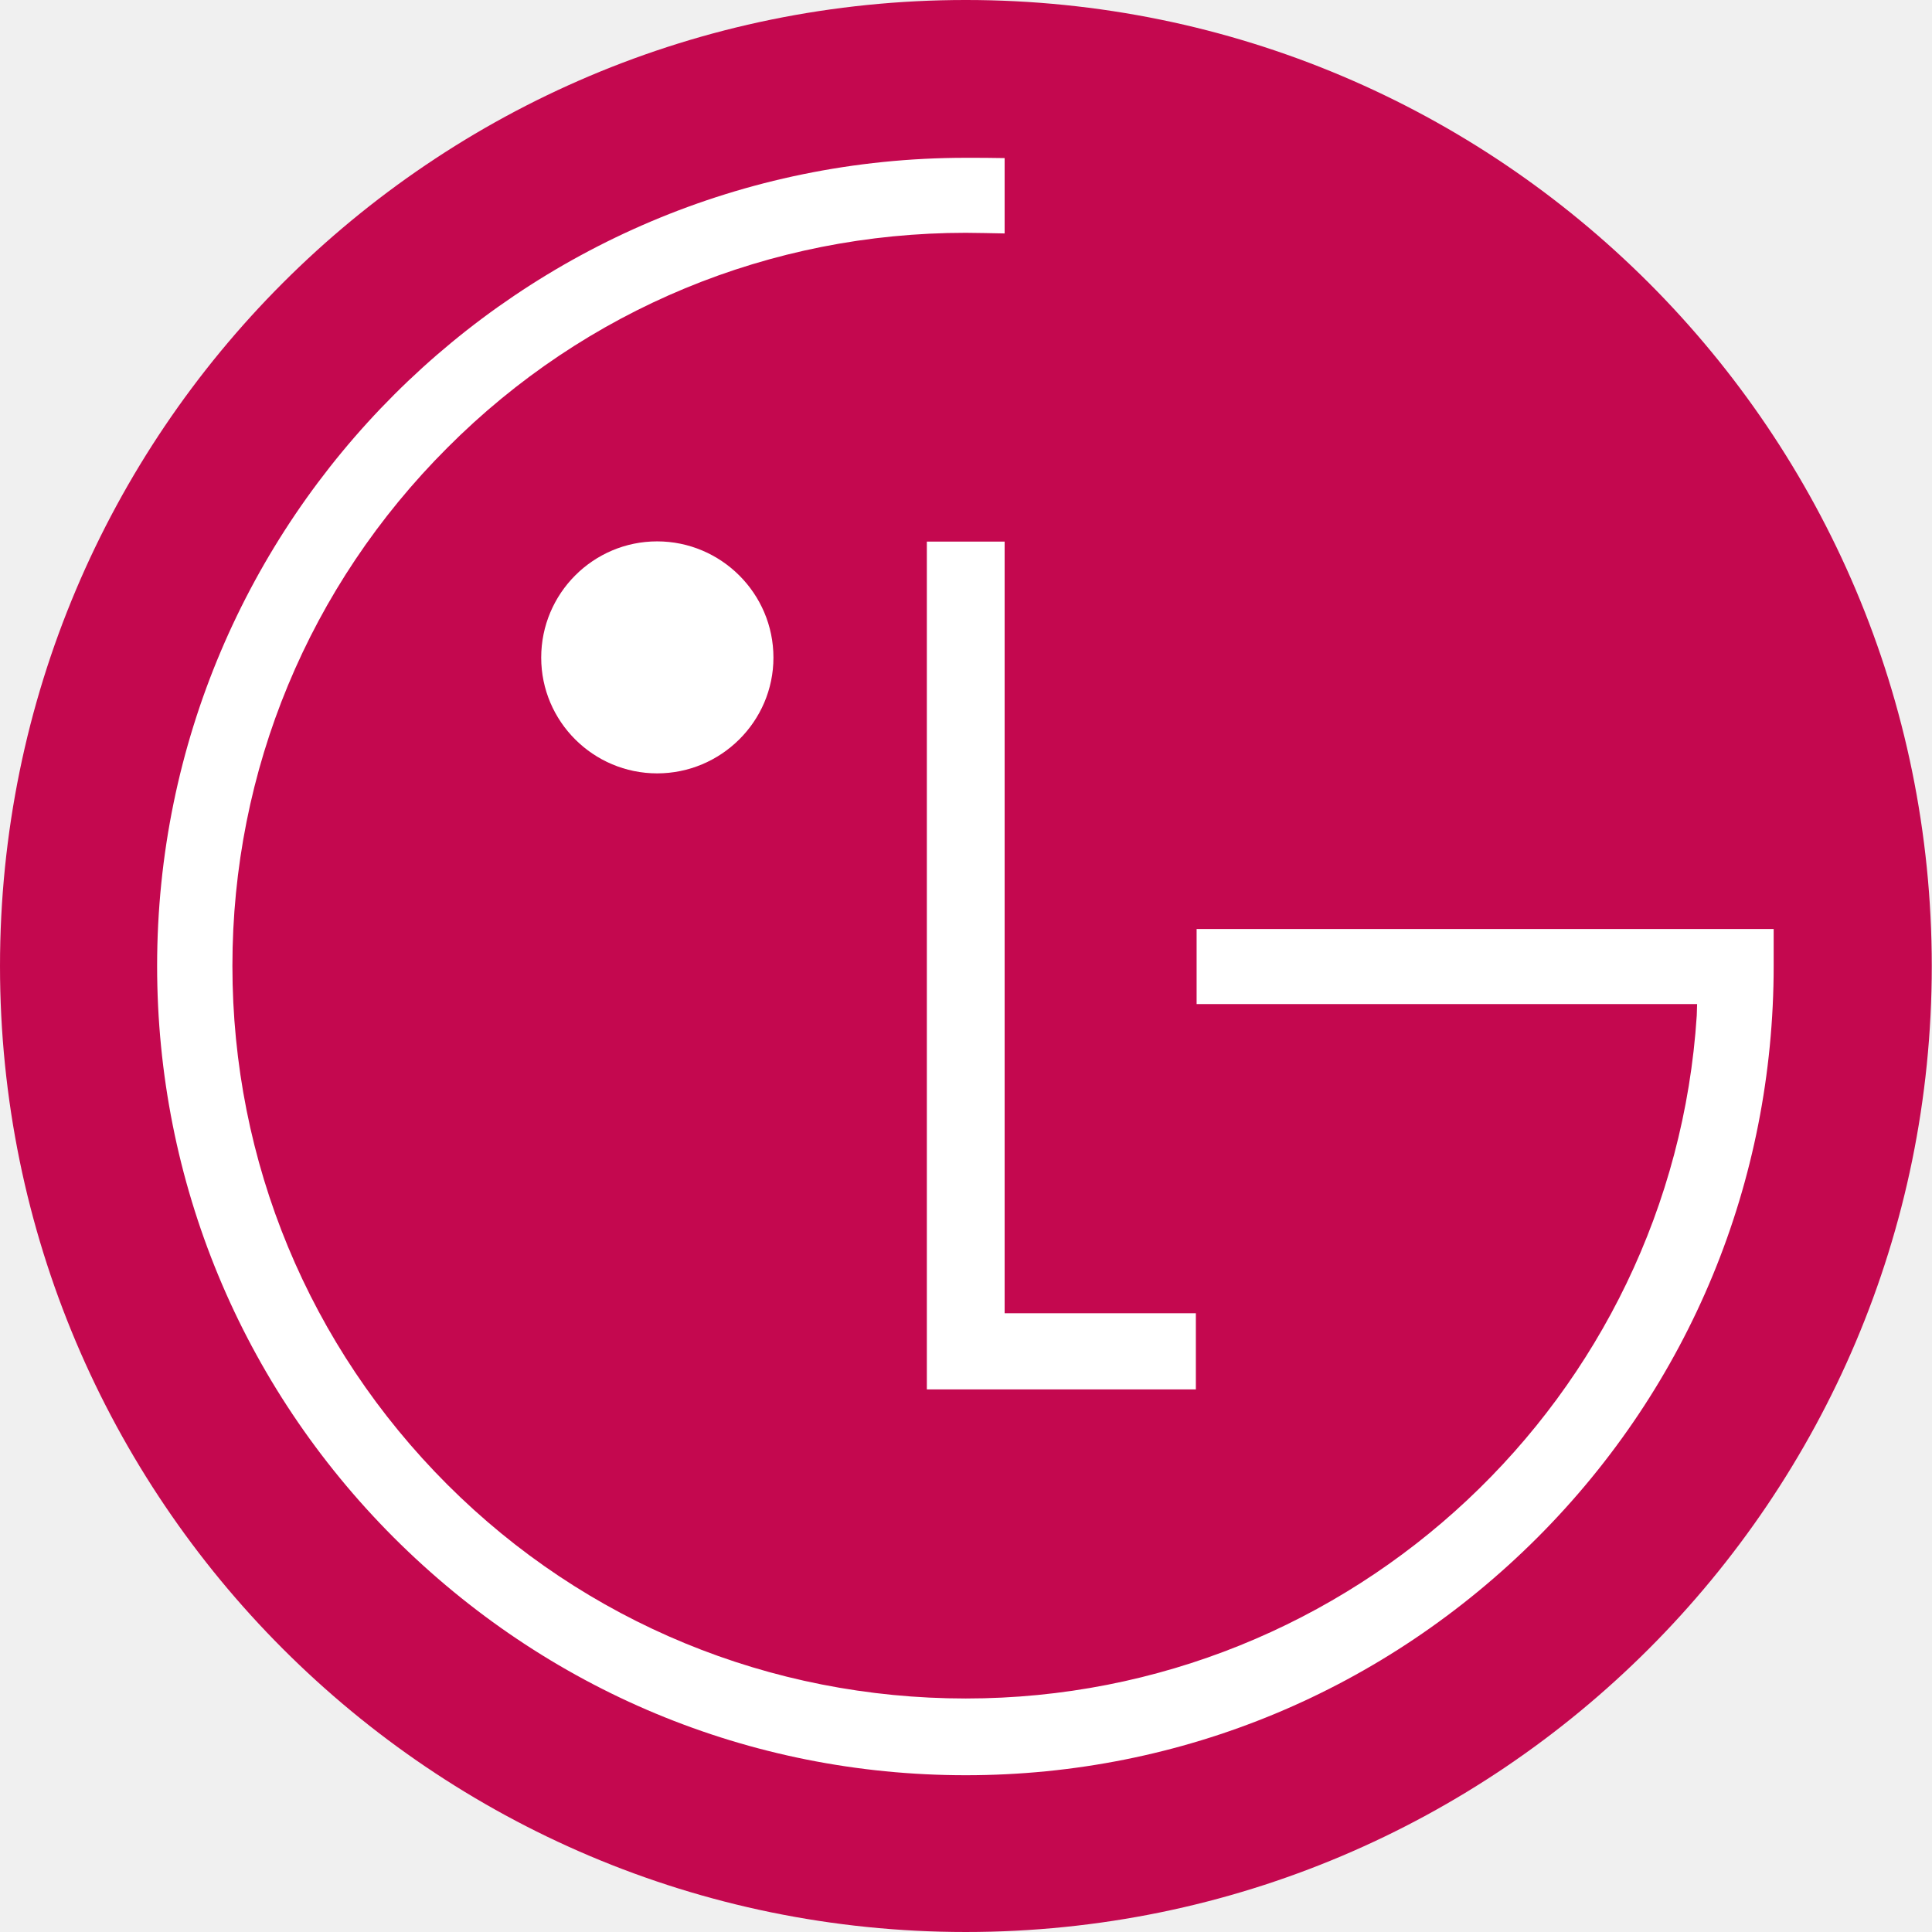
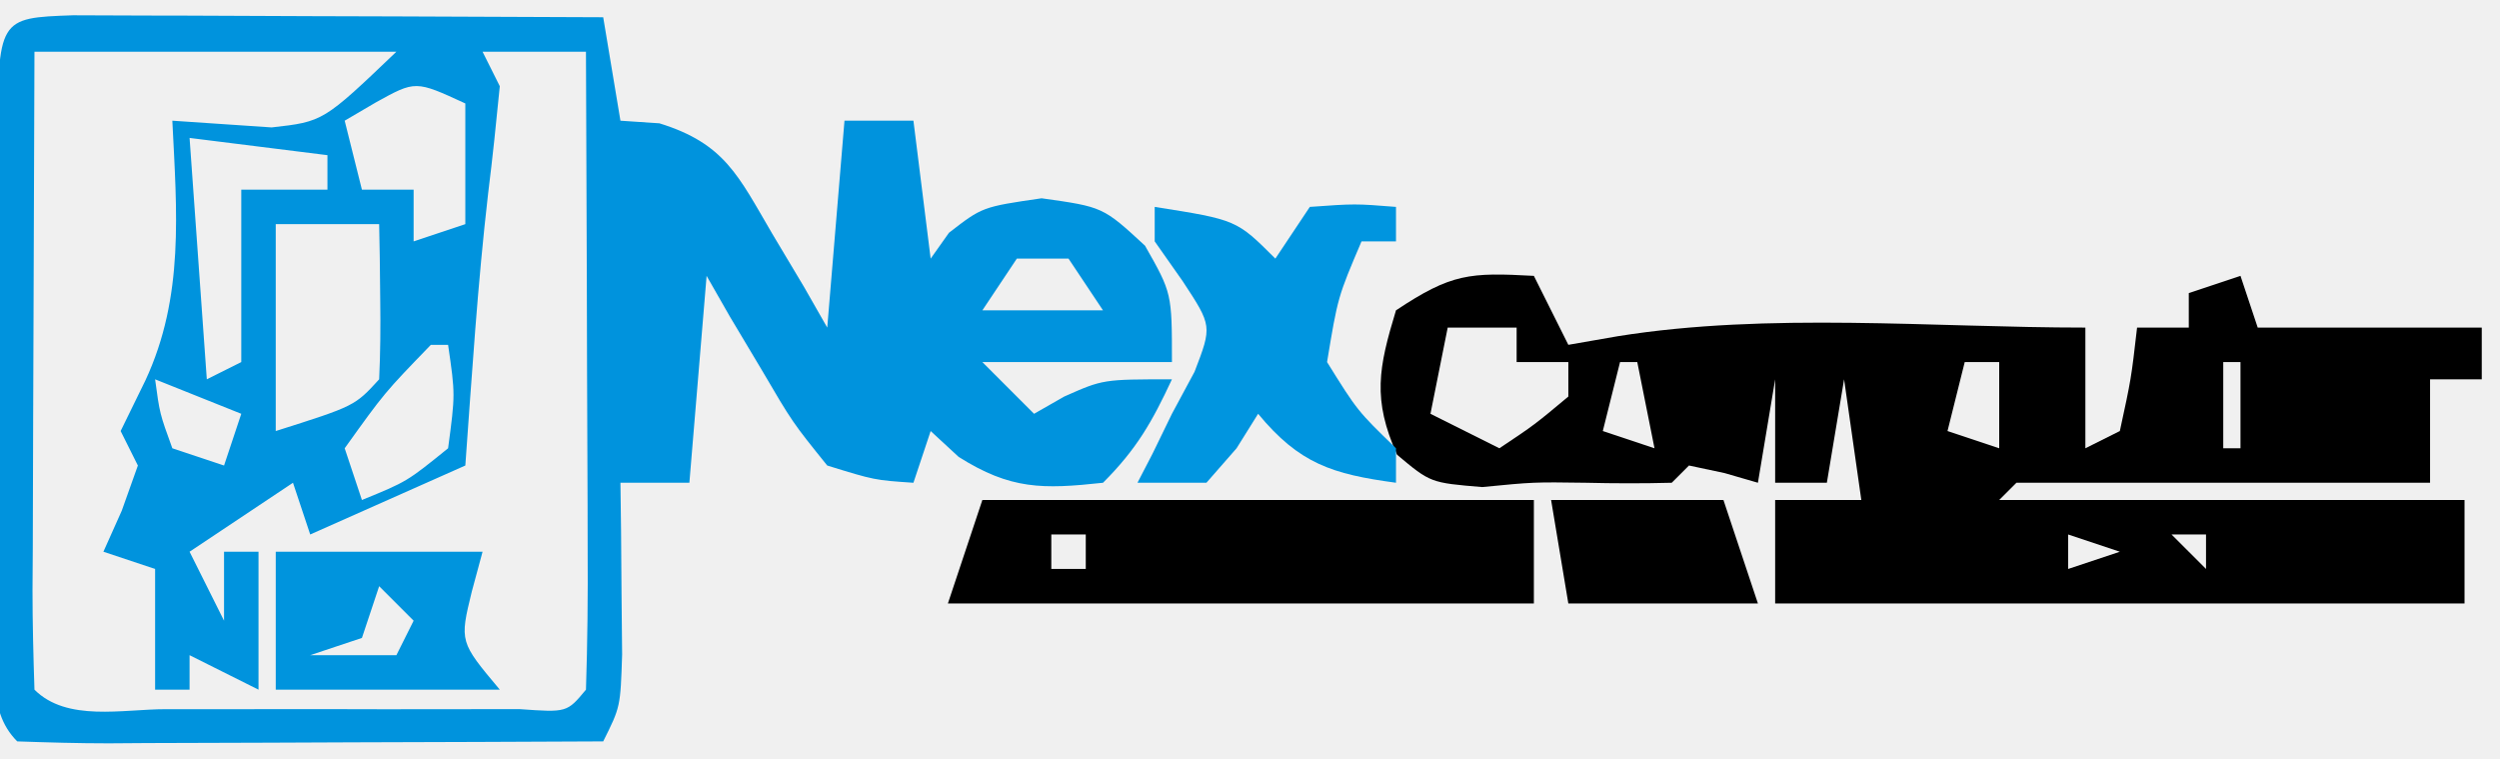
- <svg xmlns="http://www.w3.org/2000/svg" width="235.825" height="235.853" id="svg2" version="1.0">
-   <defs id="defs4">
-     <clipPath id="clipPath2520" clipPathUnits="userSpaceOnUse">
-       <path id="path2522" d="m 0.06,651 476.04,0 0,-651 -476.04,0 0,651 z" />
-     </clipPath>
-     <clipPath id="clipPath2512" clipPathUnits="userSpaceOnUse">
-       <path id="path2514" d="M 0,651 476,651 476,0 0,0 0,651 z" />
-     </clipPath>
-     <clipPath id="clipPath2492" clipPathUnits="userSpaceOnUse">
-       <path id="path2494" d="m 0.06,651 476.04,0 0,-651 -476.04,0 0,651 z" />
-     </clipPath>
-     <clipPath id="clipPath2484" clipPathUnits="userSpaceOnUse">
-       <path id="path2486" d="M 0,651 476,651 476,0 0,0 0,651 z" />
-     </clipPath>
-     <clipPath id="clipPath2476" clipPathUnits="userSpaceOnUse">
-       <path id="path2478" clip-rule="evenodd" d="m 175.88,289.32 88.67,0 0,-54.56 -88.67,0 0,54.56 z" />
-     </clipPath>
-     <clipPath id="clipPath2452" clipPathUnits="userSpaceOnUse">
-       <path id="path2454" d="m 0.06,651 476.04,0 0,-651 -476.04,0 0,651 z" />
-     </clipPath>
-     <clipPath id="clipPath2444" clipPathUnits="userSpaceOnUse">
-       <path id="path2446" d="M 0,651 476,651 476,0 0,0 0,651 z" />
-     </clipPath>
-     <clipPath id="clipPath2436" clipPathUnits="userSpaceOnUse">
-       <path id="path2438" clip-rule="evenodd" d="m 260.55,378.32 115.05,0 0,-22.42 -115.05,0 0,22.42 z" />
-     </clipPath>
-     <clipPath id="clipPath2426" clipPathUnits="userSpaceOnUse">
-       <path id="path2428" d="m 0.06,651 476.04,0 0,-651 -476.04,0 0,651 z" />
-     </clipPath>
-     <clipPath id="clipPath2418" clipPathUnits="userSpaceOnUse">
-       <path id="path2420" d="M 0,651 476,651 476,0 0,0 0,651 z" />
-     </clipPath>
-   </defs>
-   <g id="layer1" transform="translate(-71.75648,-167.0686)">
-     <g clip-path="url(#clipPath2492)" id="g2490" transform="matrix(7.059355,0,0,-7.059355,-1219.95,2145.523)">
-       <path id="path2496" style="fill:#c4084f;fill-opacity:1;fill-rule:nonzero;stroke:none" d="m 199.679,246.85 c 9.226,0 16.705,7.491 16.705,16.703 0,9.229 -7.479,16.707 -16.705,16.707 -9.225,0 -16.701,-7.478 -16.701,-16.707 0,-9.212 7.476,-16.703 16.701,-16.703" />
-       <path id="path2498" style="fill:#ffffff;fill-opacity:1;fill-rule:nonzero;stroke:none" d="m 199.006,270.894 0,-14.661 4.652,0 0,1.317 -3.307,0 0,13.344 -1.345,0" />
-       <path id="path2500" style="fill:#ffffff;fill-opacity:1;fill-rule:nonzero;stroke:none" d="m 194.342,266.886 c 1.103,0 2.011,0.896 2.011,2.002 0,1.112 -0.908,2.01 -2.011,2.01 -1.103,0 -2.005,-0.898 -2.005,-2.01 0,-1.106 0.902,-2.002 2.005,-2.002" />
-       <path id="path2502" style="fill:#ffffff;fill-opacity:1;fill-rule:nonzero;stroke:none" d="m 200.351,277.526 c -0.183,0.005 -0.5,0.005 -0.672,0.005 -7.711,0 -13.984,-6.26 -13.984,-13.975 0,-3.731 1.458,-7.246 4.091,-9.883 2.646,-2.643 6.149,-4.112 9.893,-4.112 3.736,0 7.244,1.469 9.888,4.112 2.633,2.637 4.083,6.152 4.083,9.883 l 0,0.639 -9.979,0 0,-1.298 8.655,0 c 0,-0.026 -0.006,-0.169 -0.006,-0.198 -0.426,-6.601 -5.948,-11.811 -12.641,-11.811 -3.38,0 -6.576,1.312 -8.965,3.699 -2.392,2.392 -3.717,5.583 -3.717,8.97 0,3.384 1.325,6.569 3.717,8.96 2.389,2.397 5.585,3.717 8.965,3.717 0.15,0 0.506,-0.008 0.672,-0.011 l 0,1.303" />
-     </g>
-   </g>
+ <svg xmlns="http://www.w3.org/2000/svg" version="1.1" width="145" height="44">
+   <path d="M0 0 C1.434 0 2.867 0.006 4.301 0.016 C5.43 0.018 5.43 0.018 6.583 0.02 C8.998 0.026 11.413 0.038 13.828 0.051 C15.461 0.056 17.095 0.061 18.728 0.065 C22.741 0.076 26.753 0.093 30.765 0.114 C31.26 3.084 31.26 3.084 31.765 6.114 C32.885 6.189 32.885 6.189 34.027 6.266 C37.818 7.439 38.601 9.304 40.578 12.676 C41.182 13.688 41.787 14.7 42.41 15.742 C43.081 16.916 43.081 16.916 43.765 18.114 C44.095 14.154 44.425 10.194 44.765 6.114 C46.085 6.114 47.405 6.114 48.765 6.114 C49.26 10.074 49.26 10.074 49.765 14.114 C50.116 13.619 50.467 13.124 50.828 12.614 C52.765 11.114 52.765 11.114 56.203 10.614 C59.765 11.114 59.765 11.114 62.203 13.364 C63.765 16.114 63.765 16.114 63.765 20.114 C60.135 20.114 56.505 20.114 52.765 20.114 C53.755 21.104 54.745 22.094 55.765 23.114 C56.343 22.784 56.92 22.454 57.515 22.114 C59.765 21.114 59.765 21.114 63.765 21.114 C62.614 23.582 61.718 25.161 59.765 27.114 C56.262 27.494 54.403 27.516 51.39 25.614 C50.854 25.119 50.318 24.624 49.765 24.114 C49.27 25.599 49.27 25.599 48.765 27.114 C46.504 26.961 46.504 26.961 43.765 26.114 C41.746 23.61 41.746 23.61 39.953 20.551 C39.348 19.539 38.744 18.527 38.121 17.485 C37.45 16.311 37.45 16.311 36.765 15.114 C36.435 19.074 36.105 23.034 35.765 27.114 C34.445 27.114 33.125 27.114 31.765 27.114 C31.777 28.029 31.789 28.944 31.801 29.887 C31.81 31.075 31.819 32.264 31.828 33.489 C31.839 34.672 31.851 35.855 31.863 37.074 C31.765 40.114 31.765 40.114 30.765 42.114 C25.942 42.138 21.118 42.156 16.294 42.168 C14.652 42.173 13.009 42.18 11.367 42.189 C9.012 42.201 6.656 42.207 4.301 42.211 C3.562 42.216 2.823 42.222 2.063 42.227 C0.296 42.227 -1.47 42.175 -3.235 42.114 C-5.131 40.217 -4.364 37.45 -4.374 34.927 C-4.372 34.061 -4.37 33.194 -4.367 32.301 C-4.368 31.417 -4.369 30.533 -4.37 29.622 C-4.371 27.749 -4.369 25.876 -4.365 24.003 C-4.36 21.126 -4.365 18.249 -4.371 15.371 C-4.371 13.556 -4.369 11.741 -4.367 9.926 C-4.369 9.059 -4.371 8.193 -4.374 7.3 C-4.345 0.153 -4.345 0.153 0 0 Z M-2.235 2.114 C-2.258 7.365 -2.277 12.616 -2.29 17.867 C-2.295 19.654 -2.301 21.442 -2.31 23.23 C-2.322 25.794 -2.328 28.358 -2.332 30.922 C-2.337 31.726 -2.343 32.53 -2.348 33.359 C-2.348 35.278 -2.297 37.196 -2.235 39.114 C-0.351 40.997 2.885 40.244 5.39 40.246 C6.052 40.247 6.715 40.248 7.397 40.249 C8.799 40.25 10.201 40.248 11.603 40.244 C13.756 40.239 15.909 40.244 18.062 40.25 C19.422 40.25 20.781 40.248 22.14 40.246 C23.386 40.245 24.631 40.244 25.914 40.243 C28.664 40.439 28.664 40.439 29.765 39.114 C29.854 36.375 29.881 33.661 29.863 30.922 C29.861 29.692 29.861 29.692 29.859 28.438 C29.853 25.809 29.841 23.18 29.828 20.551 C29.823 18.773 29.818 16.995 29.814 15.217 C29.803 10.849 29.786 6.481 29.765 2.114 C27.785 2.114 25.805 2.114 23.765 2.114 C24.095 2.774 24.425 3.434 24.765 4.114 C24.562 6.183 24.349 8.253 24.09 10.317 C23.481 15.567 23.148 20.843 22.765 26.114 C19.795 27.434 16.825 28.754 13.765 30.114 C13.435 29.124 13.105 28.134 12.765 27.114 C10.785 28.434 8.805 29.754 6.765 31.114 C7.425 32.434 8.085 33.754 8.765 35.114 C8.765 33.794 8.765 32.474 8.765 31.114 C9.425 31.114 10.085 31.114 10.765 31.114 C10.765 33.754 10.765 36.394 10.765 39.114 C9.445 38.454 8.125 37.794 6.765 37.114 C6.765 37.774 6.765 38.434 6.765 39.114 C6.105 39.114 5.445 39.114 4.765 39.114 C4.765 36.804 4.765 34.494 4.765 32.114 C3.775 31.784 2.785 31.454 1.765 31.114 C2.116 30.33 2.467 29.546 2.828 28.739 C3.137 27.872 3.447 27.006 3.765 26.114 C3.435 25.454 3.105 24.794 2.765 24.114 C3.477 22.659 3.477 22.659 4.203 21.176 C6.47 16.312 6.022 11.367 5.765 6.114 C7.686 6.244 9.607 6.374 11.527 6.504 C14.521 6.167 14.521 6.167 18.765 2.114 C11.835 2.114 4.905 2.114 -2.235 2.114 Z M17.578 5.051 C16.98 5.402 16.382 5.752 15.765 6.114 C16.095 7.434 16.425 8.754 16.765 10.114 C17.755 10.114 18.745 10.114 19.765 10.114 C19.765 11.104 19.765 12.094 19.765 13.114 C20.755 12.784 21.745 12.454 22.765 12.114 C22.765 9.804 22.765 7.494 22.765 5.114 C19.874 3.78 19.874 3.78 17.578 5.051 Z M6.765 7.114 C7.095 11.734 7.425 16.354 7.765 21.114 C8.425 20.784 9.085 20.454 9.765 20.114 C9.765 16.814 9.765 13.514 9.765 10.114 C11.415 10.114 13.065 10.114 14.765 10.114 C14.765 9.454 14.765 8.794 14.765 8.114 C12.125 7.784 9.485 7.454 6.765 7.114 Z M11.765 12.114 C11.765 16.074 11.765 20.034 11.765 24.114 C16.35 22.661 16.35 22.661 17.765 21.114 C17.837 19.594 17.849 18.072 17.828 16.551 C17.819 15.725 17.81 14.898 17.801 14.047 C17.789 13.409 17.777 12.771 17.765 12.114 C15.785 12.114 13.805 12.114 11.765 12.114 Z M54.765 14.114 C53.775 15.599 53.775 15.599 52.765 17.114 C55.075 17.114 57.385 17.114 59.765 17.114 C59.105 16.124 58.445 15.134 57.765 14.114 C56.775 14.114 55.785 14.114 54.765 14.114 Z M19.765 15.114 C20.765 17.114 20.765 17.114 20.765 17.114 Z M20.765 19.114 C18.071 21.896 18.071 21.896 15.765 25.114 C16.095 26.104 16.425 27.094 16.765 28.114 C19.375 27.049 19.375 27.049 21.765 25.114 C22.183 21.987 22.183 21.987 21.765 19.114 C21.435 19.114 21.105 19.114 20.765 19.114 Z M4.765 21.114 C5.032 23.098 5.032 23.098 5.765 25.114 C6.755 25.444 7.745 25.774 8.765 26.114 C9.095 25.124 9.425 24.134 9.765 23.114 C7.29 22.124 7.29 22.124 4.765 21.114 Z " fill="#0093DD" transform="translate(4.234619,0.8864746)" />
+   <path d="M0 0 C0.66 1.32 1.32 2.64 2 4 C2.949 3.835 3.897 3.67 4.875 3.5 C13.645 2.097 23.109 3 32 3 C32 5.31 32 7.62 32 10 C32.66 9.67 33.32 9.34 34 9 C34.658 5.971 34.658 5.971 35 3 C35.99 3 36.98 3 38 3 C38 2.34 38 1.68 38 1 C38.99 0.67 39.98 0.34 41 0 C41.495 1.485 41.495 1.485 42 3 C42.784 3 43.568 3 44.375 3 C47.917 3 51.458 3 55 3 C55 3.99 55 4.98 55 6 C54.01 6 53.02 6 52 6 C52 7.98 52 9.96 52 12 C44 12 36 12 28 12 C27.67 12.33 27.34 12.66 27 13 C27.676 13 28.352 13 29.048 13 C37.365 13 45.683 13 54 13 C54 14.98 54 16.96 54 19 C40.8 19 27.6 19 14 19 C14 17.02 14 15.04 14 13 C15.65 13 17.3 13 19 13 C18.67 10.69 18.34 8.38 18 6 C17.67 7.98 17.34 9.96 17 12 C16.01 12 15.02 12 14 12 C14 10.02 14 8.04 14 6 C13.67 7.98 13.34 9.96 13 12 C12.361 11.814 11.721 11.629 11.062 11.438 C10.042 11.221 10.042 11.221 9 11 C8.67 11.33 8.34 11.66 8 12 C6.334 12.044 4.666 12.04 3 12 C-0.003 11.958 -0.003 11.958 -3 12.25 C-6 12 -6 12 -7.938 10.375 C-9.375 7.162 -9.014 5.331 -8 2 C-4.772 -0.152 -3.716 -0.201 0 0 Z M-5 3 C-5.33 4.65 -5.66 6.3 -6 8 C-4.02 8.99 -4.02 8.99 -2 10 C0.04 8.637 0.04 8.637 2 7 C2 6.34 2 5.68 2 5 C1.01 5 0.02 5 -1 5 C-1 4.34 -1 3.68 -1 3 C-2.32 3 -3.64 3 -5 3 Z M5 5 C4.67 6.32 4.34 7.64 4 9 C4.99 9.33 5.98 9.66 7 10 C6.67 8.35 6.34 6.7 6 5 C5.67 5 5.34 5 5 5 Z M25 5 C24.67 6.32 24.34 7.64 24 9 C24.99 9.33 25.98 9.66 27 10 C27 8.35 27 6.7 27 5 C26.34 5 25.68 5 25 5 Z M40 5 C40 6.65 40 8.3 40 10 C40.33 10 40.66 10 41 10 C41 8.35 41 6.7 41 5 C40.67 5 40.34 5 40 5 Z M16 15 C17 17 17 17 17 17 Z M24 15 C25 17 25 17 25 17 Z M31 15 C31 15.66 31 16.32 31 17 C31.99 16.67 32.98 16.34 34 16 C33.01 15.67 32.02 15.34 31 15 Z M37 15 C37.66 15.66 38.32 16.32 39 17 C39 16.34 39 15.68 39 15 C38.34 15 37.68 15 37 15 Z M46 15 C47 17 47 17 47 17 Z " fill="#000000" transform="translate(89,16)" />
+   <path d="M0 0 C10.667 0 21.333 0 32 0 C32 1.98 32 3.96 32 6 C20.667 6 9.333 6 -2 6 C-1.34 4.02 -0.68 2.04 0 0 Z M4 2 C4 2.66 4 3.32 4 4 C4.66 4 5.32 4 6 4 C6 3.34 6 2.68 6 2 C5.34 2 4.68 2 4 2 Z M16 2 C17 4 17 4 17 4 Z M24 2 C25 4 25 4 25 4 Z " fill="#000000" transform="translate(57,29)" />
+   <path d="M0 0 C4.75 0.75 4.75 0.75 7 3 C7.66 2.01 8.32 1.02 9 0 C11.625 -0.188 11.625 -0.188 14 0 C14 0.66 14 1.32 14 2 C13.34 2 12.68 2 12 2 C10.624 5.23 10.624 5.23 10 9 C11.764 11.831 11.764 11.831 14 14 C14 14.66 14 15.32 14 16 C10.312 15.502 8.395 14.899 6 12 C5.588 12.66 5.175 13.32 4.75 14 C4.173 14.66 3.595 15.32 3 16 C1.68 16 0.36 16 -1 16 C-0.711 15.443 -0.422 14.886 -0.125 14.312 C0.246 13.549 0.618 12.786 1 12 C1.433 11.196 1.866 10.391 2.312 9.562 C3.332 6.908 3.332 6.908 1.625 4.312 C0.821 3.168 0.821 3.168 0 2 C0 1.34 0 0.68 0 0 Z " fill="#0095DF" transform="translate(67,12)" />
+   <path d="M0 0 C4 0 8 0 12 0 C11.794 0.763 11.588 1.526 11.375 2.312 C10.666 5.219 10.666 5.219 13 8 C8.71 8 4.42 8 0 8 C0 5.36 0 2.72 0 0 Z M6 2 C5.67 2.99 5.34 3.98 5 5 C4.01 5.33 3.02 5.66 2 6 C3.65 6 5.3 6 7 6 C7.33 5.34 7.66 4.68 8 4 C7.34 3.34 6.68 2.68 6 2 Z " fill="#0094DD" transform="translate(16,32)" />
+   <path d="M0 0 C3.3 0 6.6 0 10 0 C10.66 1.98 11.32 3.96 12 6 C8.333 6 4.667 6 1 6 C0.67 4.02 0.34 2.04 0 0 Z " fill="#000000" transform="translate(90,29)" />
</svg>
